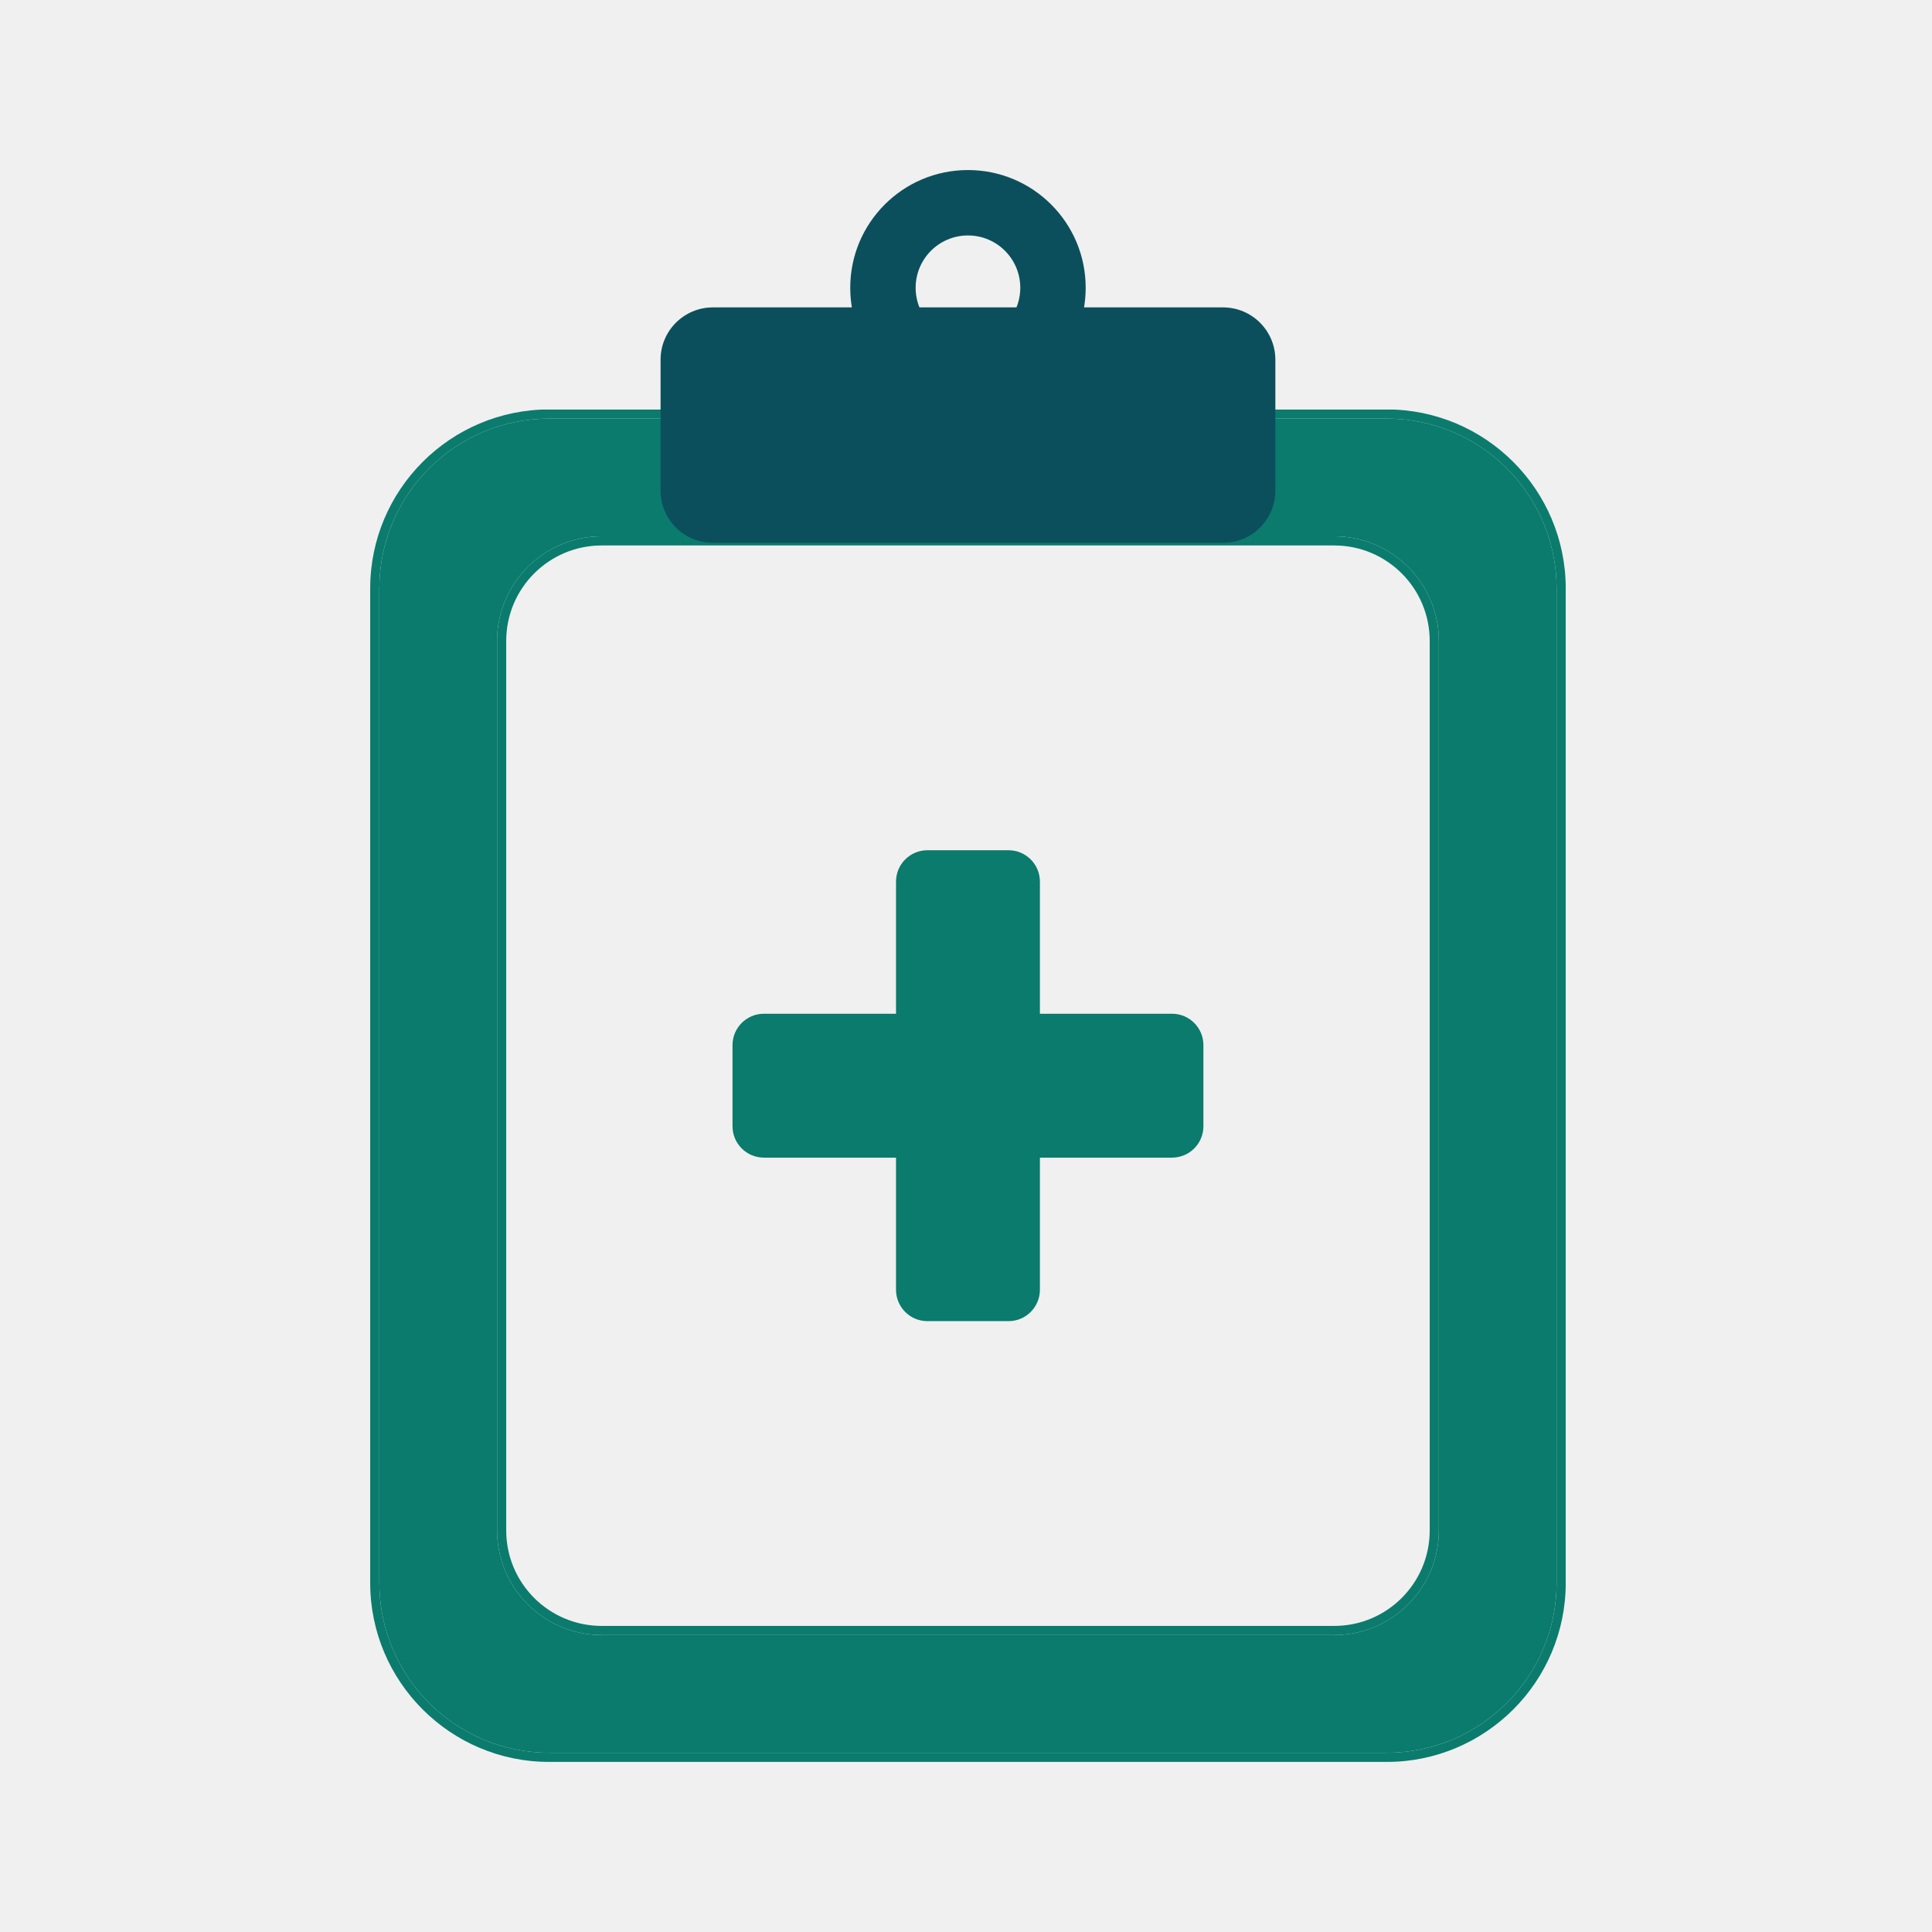
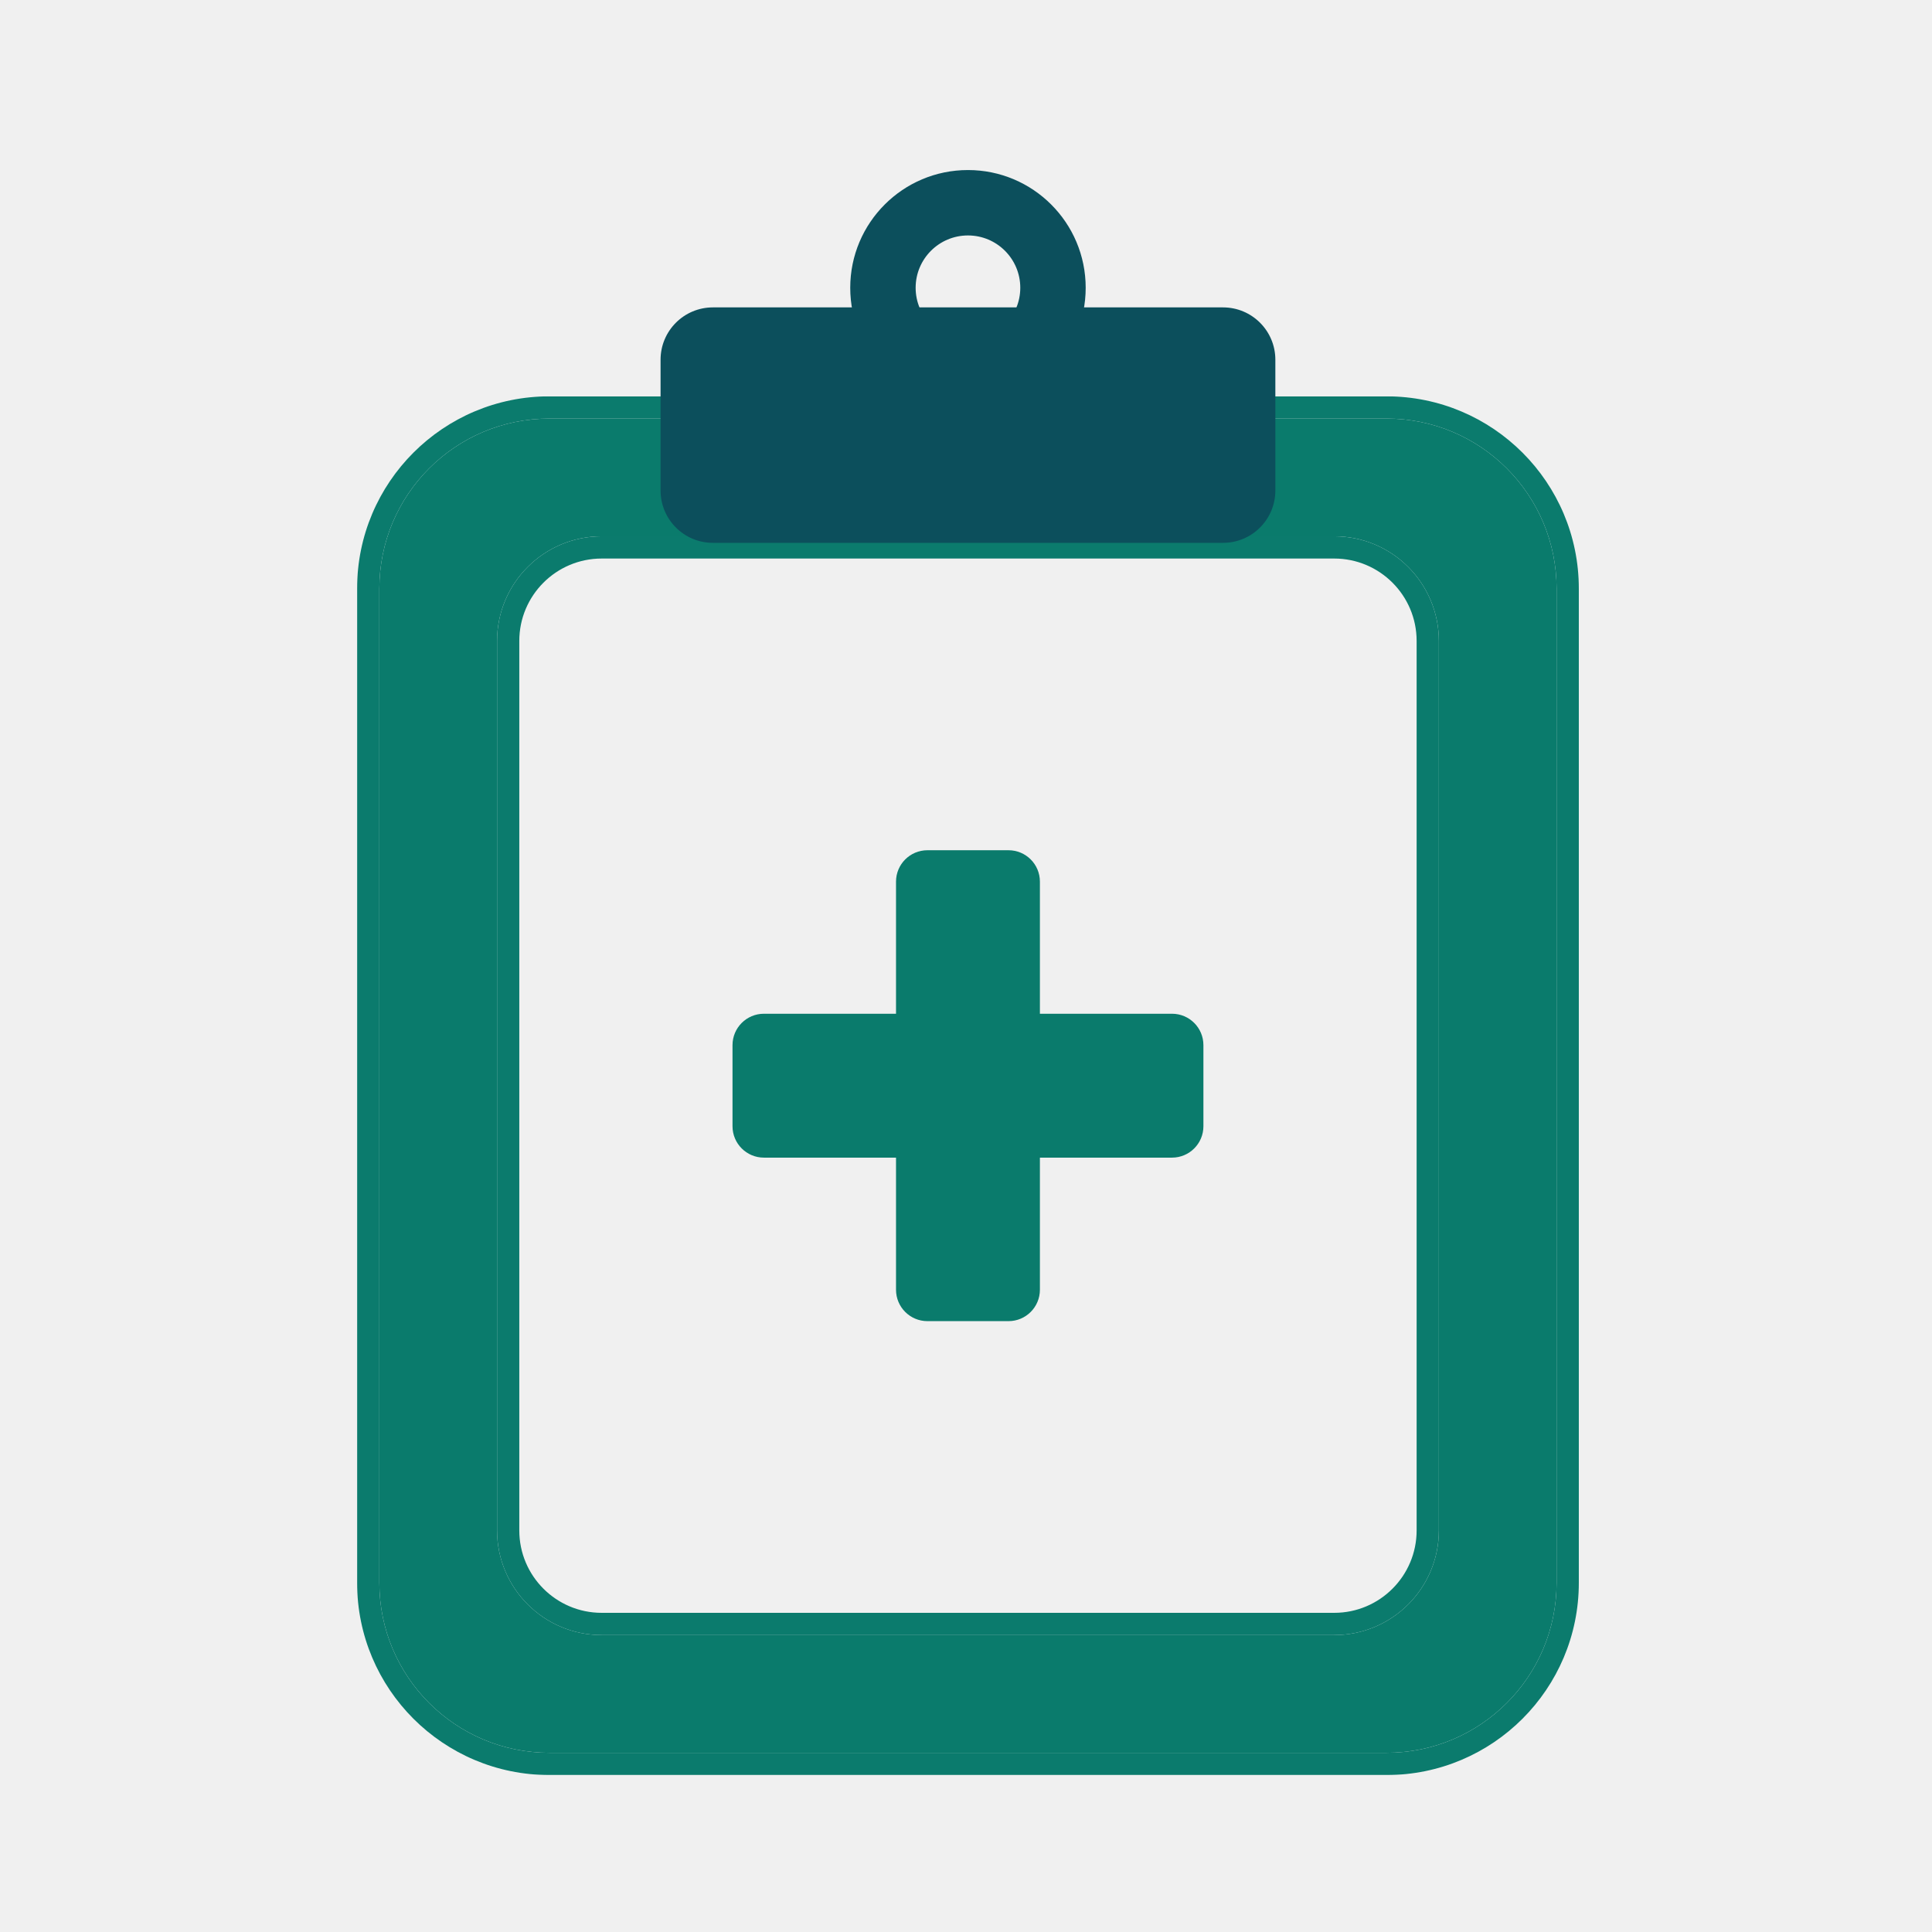
<svg xmlns="http://www.w3.org/2000/svg" width="1477" height="1477" viewBox="0 0 1477 1477" fill="none">
-   <mask id="path-1-outside-1_4002_2" maskUnits="userSpaceOnUse" x="283" y="313" width="914" height="1034" fill="black">
-     <rect fill="white" x="283" y="313" width="914" height="1034" />
+   <mask id="path-1-outside-1_4002_2" maskUnits="userSpaceOnUse" x="273" y="303" width="934" height="1054" fill="black">
+     <rect fill="white" x="273" y="303" width="934" height="1054" />
    <path d="M1060 320C1131.8 320 1190 378.203 1190 450V1210C1190 1281.8 1131.8 1340 1060 1340H420C348.203 1340 290 1281.8 290 1210V450C290 378.203 348.203 320 420 320H1060ZM460 410C415.817 410 380 445.817 380 490V1170C380 1214.18 415.817 1250 460 1250H1020C1064.18 1250 1100 1214.18 1100 1170V490C1100 445.817 1064.18 410 1020 410H460Z" />
  </mask>
  <path d="M1060 320C1131.8 320 1190 378.203 1190 450V1210C1190 1281.8 1131.8 1340 1060 1340H420C348.203 1340 290 1281.8 290 1210V450C290 378.203 348.203 320 420 320H1060ZM460 410C415.817 410 380 445.817 380 490V1170C380 1214.18 415.817 1250 460 1250H1020C1064.18 1250 1100 1214.18 1100 1170V490C1100 445.817 1064.18 410 1020 410H460Z" fill="#0A7B6C" />
-   <path d="M1060 320V313V313V320ZM1190 450H1197V450H1190ZM1190 1210H1197V1210H1190ZM1060 1340V1347V1347V1340ZM420 1340V1347V1347V1340ZM290 1210H283V1210H290ZM290 450H283V450H290ZM420 320V313V313V320ZM460 410V403V410ZM380 1170H373V1170H380ZM1020 1250V1257V1250ZM1100 490H1107V490H1100ZM1060 320V327C1127.93 327 1183 382.069 1183 450H1190H1197C1197 374.337 1135.66 313 1060 313V320ZM1190 450H1183V1210H1190H1197V450H1190ZM1190 1210H1183C1183 1277.93 1127.93 1333 1060 1333V1340V1347C1135.66 1347 1197 1285.66 1197 1210H1190ZM1060 1340V1333H420V1340V1347H1060V1340ZM420 1340V1333C352.069 1333 297 1277.93 297 1210H290H283C283 1285.66 344.337 1347 420 1347V1340ZM290 1210H297V450H290H283V1210H290ZM290 450H297C297 382.069 352.069 327 420 327V320V313C344.337 313 283 374.337 283 450H290ZM420 320V327H1060V320V313H420V320ZM460 410V403C411.951 403 373 441.951 373 490H380H387C387 449.683 419.683 417 460 417V410ZM380 490H373V1170H380H387V490H380ZM380 1170H373C373 1218.05 411.951 1257 460 1257V1250V1243C419.683 1243 387 1210.32 387 1170H380ZM460 1250V1257H1020V1250V1243H460V1250ZM1020 1250V1257C1068.05 1257 1107 1218.05 1107 1170H1100H1093C1093 1210.32 1060.32 1243 1020 1243V1250ZM1100 1170H1107V490H1100H1093V1170H1100ZM1100 490H1107C1107 441.951 1068.05 403 1020 403V410V417C1060.32 417 1093 449.683 1093 490H1100ZM1020 410V403H460V410V417H1020V410Z" fill="#0B7B6D" mask="url(#path-1-outside-1_4002_2)" />
+   <path d="M420 1340V1357V1357V1340ZM290 450H273V450H290ZM1060 320V337C1122.41 337 1173 387.592 1173 450H1190H1207C1207 368.814 1141.19 303 1060 303V320ZM1190 450H1173V1210H1190H1207V450H1190ZM1190 1210H1173C1173 1272.41 1122.41 1323 1060 1323V1340V1357C1141.19 1357 1207 1291.19 1207 1210H1190ZM1060 1340V1323H420V1340V1357H1060V1340ZM420 1340V1323C357.592 1323 307 1272.41 307 1210H290H273C273 1291.19 338.814 1357 420 1357V1340ZM290 1210H307V450H290H273V1210H290ZM290 450H307C307 387.592 357.592 337 420 337V320V303C338.814 303 273 368.814 273 450H290ZM420 320V337H1060V320V303H420V320ZM460 410V393C406.428 393 363 436.428 363 490H380H397C397 455.206 425.206 427 460 427V410ZM380 490H363V1170H380H397V490H380ZM380 1170H363C363 1223.57 406.428 1267 460 1267V1250V1233C425.206 1233 397 1204.79 397 1170H380ZM460 1250V1267H1020V1250V1233H460V1250ZM1020 1250V1267C1073.57 1267 1117 1223.57 1117 1170H1100H1083C1083 1204.79 1054.79 1233 1020 1233V1250ZM1100 1170H1117V490H1100H1083V1170H1100ZM1100 490H1117C1117 436.428 1073.57 393 1020 393V410V427C1054.79 427 1083 455.206 1083 490H1100ZM1020 410V393H460V410V427H1020V410Z" fill="#0B7B6D" mask="url(#path-1-outside-1_4002_2)" />
  <path d="M771 650C784.255 650 795 660.745 795 674V775H896C909.255 775 920 785.745 920 799V861C920 874.255 909.255 885 896 885H795V986C795 999.255 784.255 1010 771 1010H709C695.745 1010 685 999.255 685 986V885H584C570.745 885 560 874.255 560 861V799C560 785.745 570.745 775 584 775H685V674C685 660.745 695.745 650 709 650H771Z" fill="#0A7B6C" />
  <path d="M740 130C789.706 130 830 170.294 830 220C830 269.706 789.706 310 740 310C690.294 310 650 269.706 650 220C650 170.294 690.294 130 740 130ZM740 180C717.909 180 700 197.909 700 220C700 242.091 717.909 260 740 260C762.091 260 780 242.091 780 220C780 197.909 762.091 180 740 180Z" fill="#0C4F5C" />
  <rect x="505" y="235" width="470" height="180" rx="40" fill="#0C4F5C" />
</svg>
